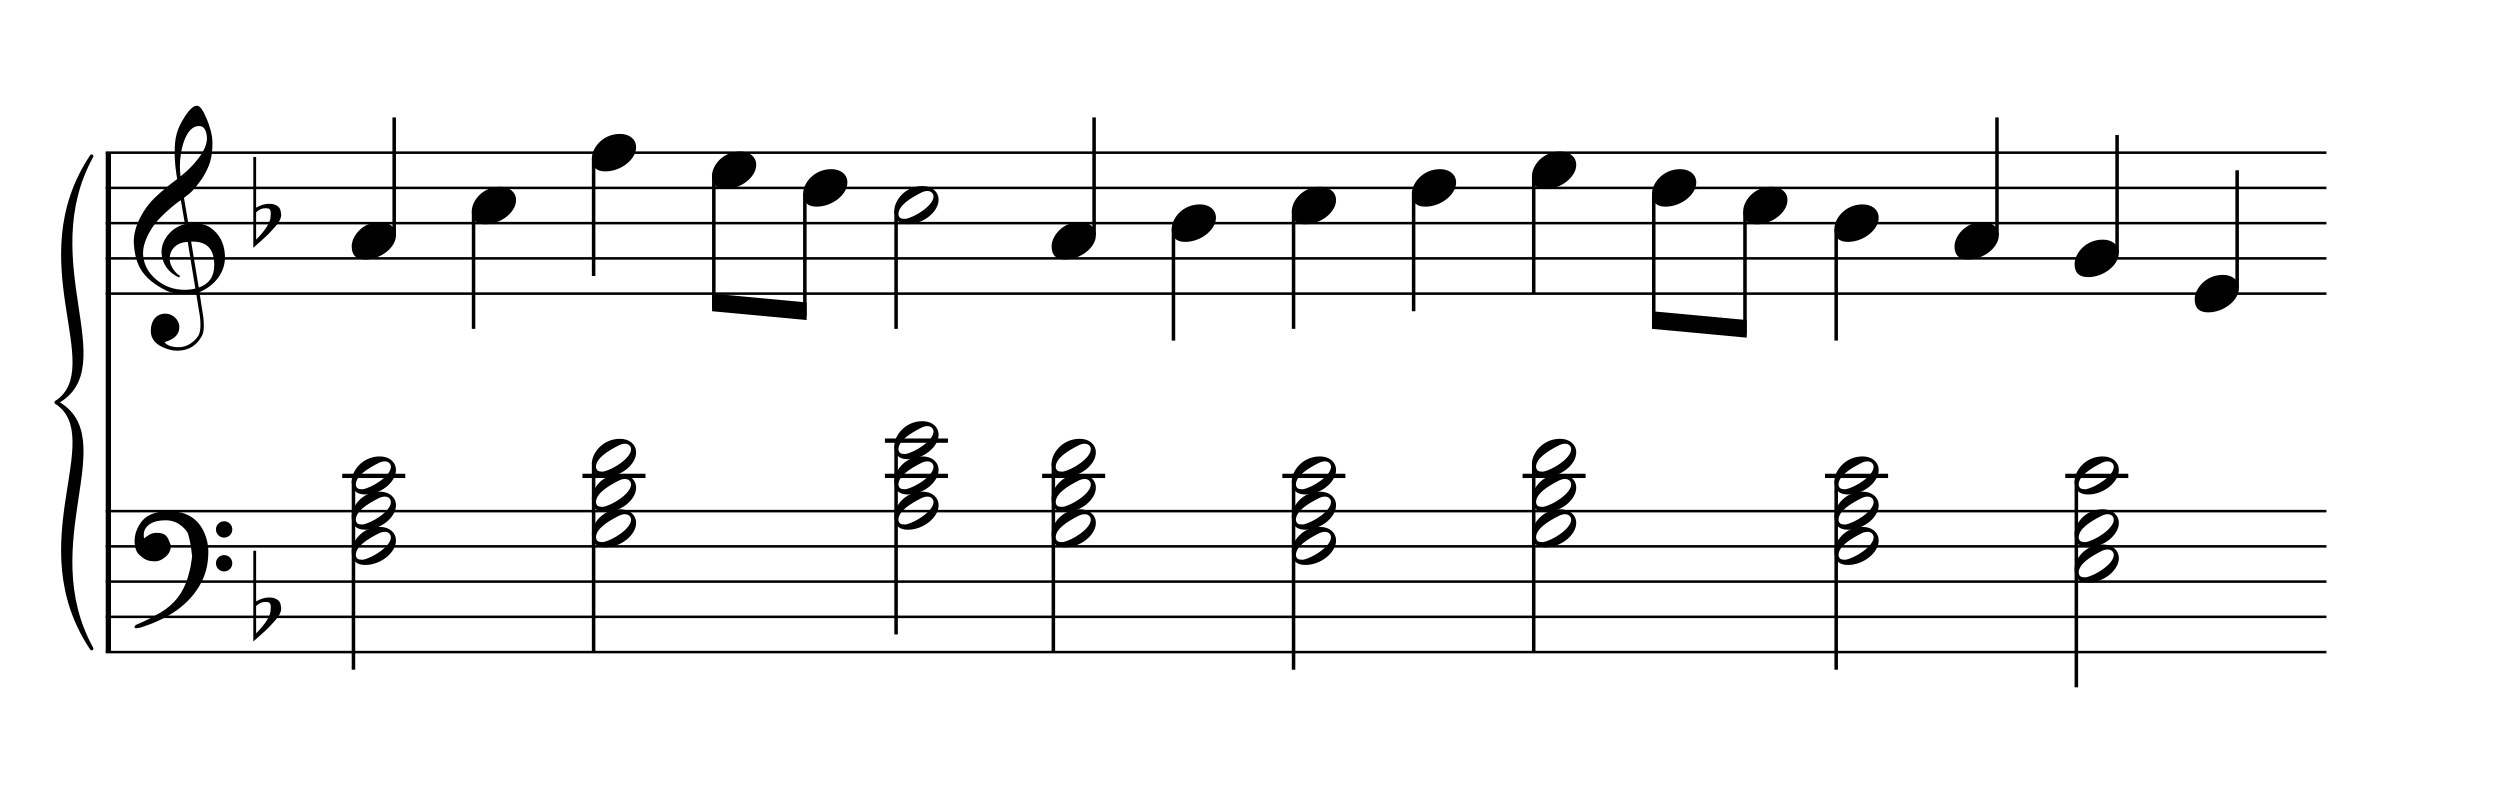
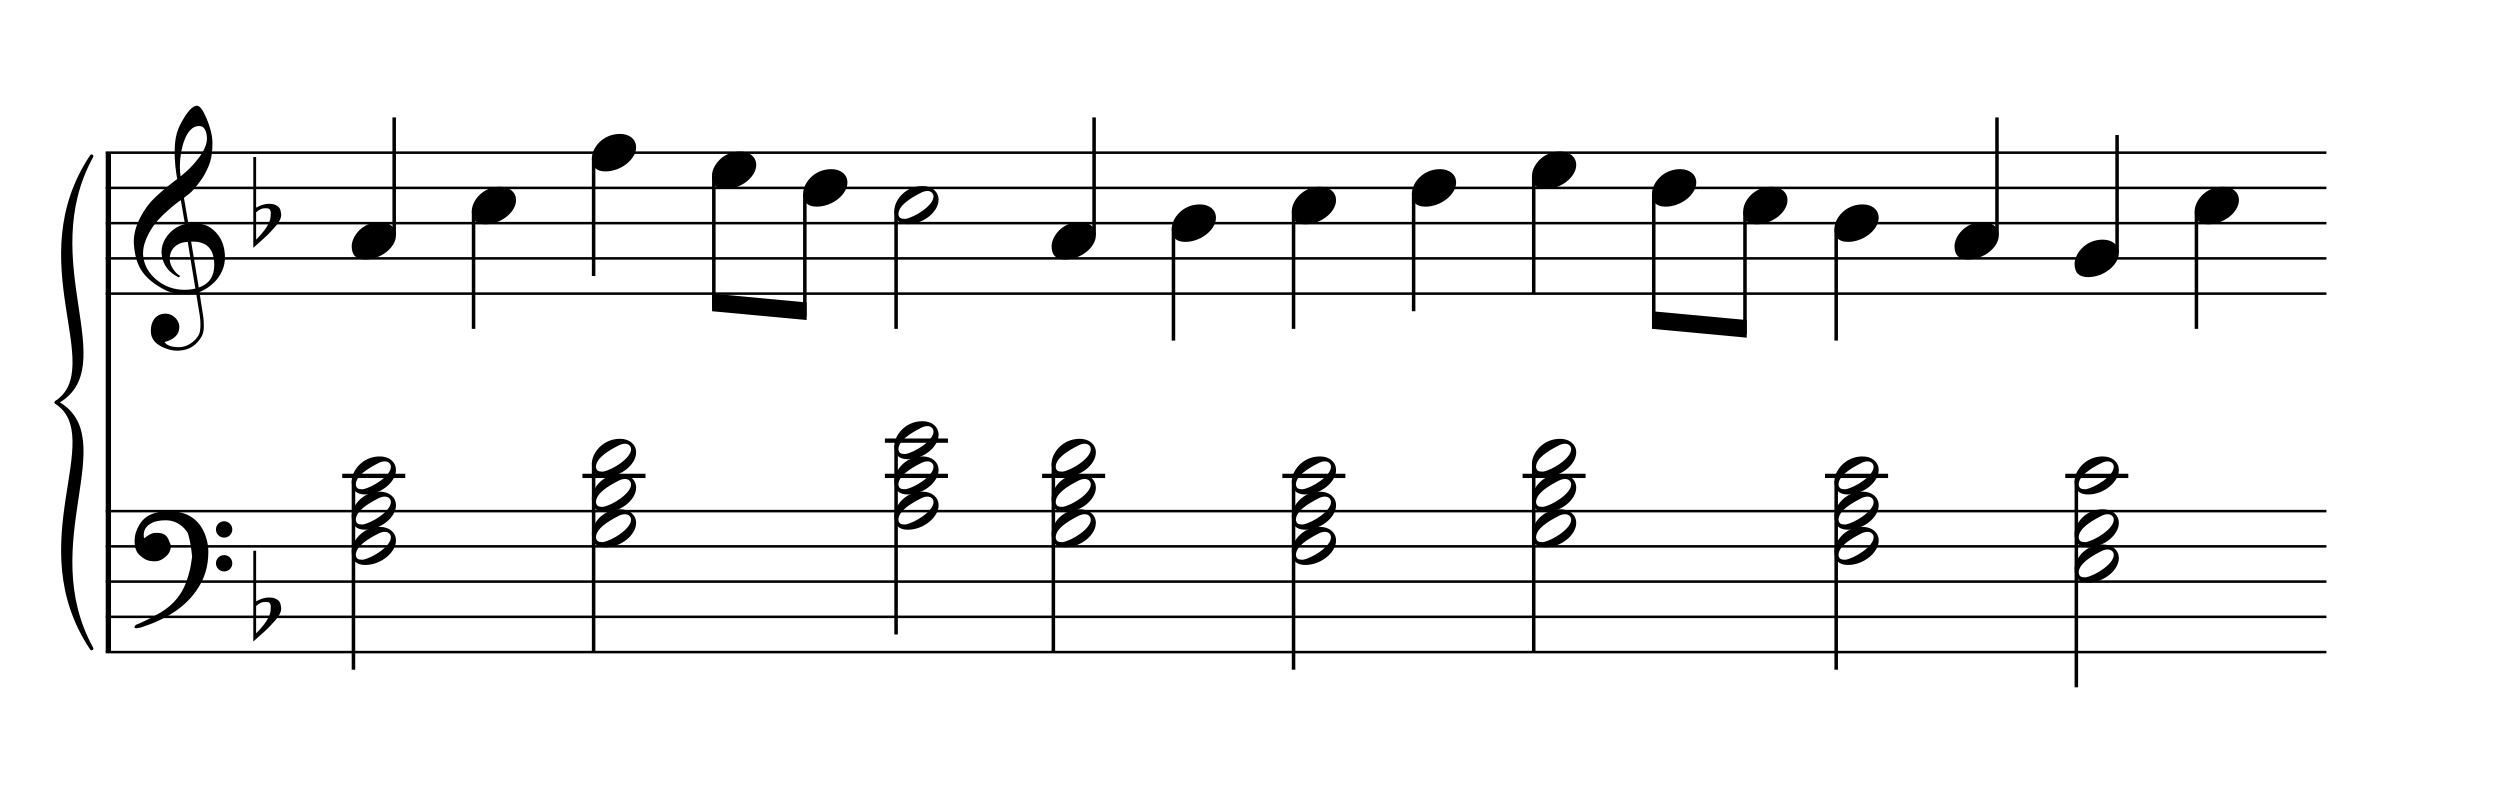
<svg xmlns="http://www.w3.org/2000/svg" xmlns:xlink="http://www.w3.org/1999/xlink" width="709.42" height="225.54" viewBox="0 0 70.942 22.554">
  <rect width="100%" height="100%" fill="#fff" />
  <defs>
    <path id="accidentalFlat" transform="scale(1,-1)" d="M20 110c32 16 54 27 93 27c26 0 35 -3 54 -13c13 -7 24 -20 27 -38l4 -25c0 -28 -16 -57 -45 -89c-23 -25 -39 -44 -65 -68l-88 -79v644h20v-359zM90 106c-32 0 -48 -10 -70 -29v-194c31 31 54 59 71 84c21 32 32 59 32 84c0 9 1 16 1 20c0 14 -3 21 -11 30l-8 3z" />
    <path id="fClef" transform="scale(1,-1)" d="M582 -120c0 32 26 58 58 58s58 -26 58 -58s-26 -58 -58 -58s-58 26 -58 58zM582 120c0 32 26 58 58 58s58 -26 58 -58s-26 -58 -58 -58s-58 26 -58 58zM158 96c51 0 73 -14 88 -49l16 -39c0 -17 -2 -30 -7 -40c-3 -11 -10 -21 -19 -31c-17 -18 -49 -43 -84 -43 c-55 0 -77 13 -112 44c-24 21 -35 55 -35 100c0 46 14 81 32 112c30 52 71 79 137 93l36 6l26 2c154 0 235 -68 274 -182c11 -32 18 -68 18 -107c0 -103 -26 -182 -68 -250c-89 -145 -234 -230 -412 -288l-30 -5c-9 0 -14 3 -14 8c3 10 5 11 10 16c35 15 70 30 96 44l78 43 c96 57 162 136 197 258c9 33 17 60 22 100c3 22 5 35 6 39c-7 69 -16 115 -23 140s-4 22 -16 40c-8 12 -19 23 -31 34c-24 21 -62 44 -118 44c-48 0 -84 -8 -113 -28c-28 -19 -42 -44 -42 -73v-16c2 -5 3 -9 4 -11c24 22 52 39 84 39z" />
    <path id="gClef" transform="scale(1,-1)" d="M441 -245c-23 -4 -48 -6 -76 -6c-59 0 -102 7 -130 20c-88 42 -150 93 -187 154c-26 44 -43 103 -48 176c0 6 -1 13 -1 19c0 54 15 111 45 170c29 57 65 106 110 148s96 85 153 127c-3 16 -8 46 -13 92c-4 43 -5 73 -5 89c0 117 16 172 69 257c34 54 64 82 89 82 c21 0 43 -30 69 -92s39 -115 41 -159v-15c0 -109 -21 -162 -67 -241c-13 -20 -63 -90 -98 -118c-13 -9 -25 -19 -37 -29l31 -181c8 1 18 2 28 2c58 0 102 -12 133 -35c59 -43 92 -104 98 -184c1 -7 1 -15 1 -22c0 -123 -87 -209 -181 -248c8 -57 17 -110 25 -162 c5 -31 6 -58 6 -80c0 -30 -5 -53 -14 -70c-35 -64 -88 -99 -158 -103c-5 0 -11 -1 -16 -1c-37 0 -72 10 -108 27c-50 24 -77 59 -80 105v11c0 29 7 55 20 76c18 28 45 42 79 44h6c49 0 93 -42 97 -87v-9c0 -51 -34 -86 -105 -106c17 -24 51 -36 102 -36c62 0 116 43 140 85 c9 16 13 41 13 74c0 20 -1 42 -5 67c-8 53 -18 106 -26 159zM461 939c-95 0 -135 -175 -135 -286c0 -24 2 -48 5 -71c50 39 92 82 127 128c40 53 60 100 60 140v8c-4 53 -22 81 -55 81h-2zM406 119l54 -326c73 25 110 78 110 161c0 7 0 15 -1 23c-7 95 -57 142 -151 142h-12 zM382 117c-72 -2 -128 -47 -128 -120v-7c2 -46 43 -99 75 -115c-3 -2 -7 -5 -10 -10c-70 33 -116 88 -123 172v11c0 68 44 126 88 159c23 17 49 29 78 36l-29 170c-21 -13 -52 -37 -92 -73c-50 -44 -86 -84 -109 -119c-45 -69 -67 -130 -67 -182v-13c5 -68 35 -127 93 -176 s125 -73 203 -73c25 0 50 3 75 9c-19 111 -36 221 -54 331z" />
    <path id="noteheadBlack" transform="scale(1,-1)" d="M0 -39c0 68 73 172 200 172c66 0 114 -37 114 -95c0 -84 -106 -171 -218 -171c-64 0 -96 30 -96 94z" />
    <path id="noteheadHalf" transform="scale(1,-1)" d="M278 64c0 22 -17 39 -43 39c-12 0 -26 -3 -41 -10c-85 -43 -165 -94 -165 -156c5 -25 15 -32 49 -32c67 11 200 95 200 159zM0 -36c0 68 73 174 200 174c66 0 114 -39 114 -97c0 -84 -106 -173 -218 -173c-64 0 -96 32 -96 96z" />
  </defs>
  <g fill="#000" stroke="#000" stroke-linecap="butt">
    <g class="system">
      <use stroke="none" xlink:href="#gClef" transform="translate(3.8,7.332) scale(0.004)" />
      <use stroke="none" xlink:href="#accidentalFlat" transform="translate(7.188,6.332) scale(0.004)" />
      <use stroke="none" xlink:href="#fClef" transform="translate(3.8,15.504) scale(0.004)" />
      <use stroke="none" xlink:href="#accidentalFlat" transform="translate(7.188,17.504) scale(0.004)" />
      <use stroke="none" xlink:href="#noteheadBlack" transform="translate(9.98,6.832) scale(0.004)" class="nh" />
      <line x1="11.186" y1="6.676" x2="11.186" y2="3.332" stroke-width="0.1" />
      <use stroke="none" xlink:href="#noteheadHalf" transform="translate(9.98,15.504) scale(0.004)" class="nh" />
      <use stroke="none" xlink:href="#noteheadHalf" transform="translate(9.98,14.504) scale(0.004)" class="nh" />
      <use stroke="none" xlink:href="#noteheadHalf" transform="translate(9.98,13.504) scale(0.004)" class="nh" />
      <line x1="10.03" y1="13.643" x2="10.03" y2="19.004" stroke-width="0.1" />
      <use stroke="none" xlink:href="#noteheadBlack" transform="translate(13.388,5.832) scale(0.004)" class="nh" />
      <line x1="13.438" y1="5.988" x2="13.438" y2="9.332" stroke-width="0.1" />
      <use stroke="none" xlink:href="#noteheadBlack" transform="translate(16.795,4.332) scale(0.004)" class="nh" />
      <line x1="16.845" y1="4.488" x2="16.845" y2="7.832" stroke-width="0.1" />
      <use stroke="none" xlink:href="#noteheadHalf" transform="translate(16.795,15.004) scale(0.004)" class="nh" />
      <use stroke="none" xlink:href="#noteheadHalf" transform="translate(16.795,14.004) scale(0.004)" class="nh" />
      <use stroke="none" xlink:href="#noteheadHalf" transform="translate(16.795,13.004) scale(0.004)" class="nh" />
      <line x1="16.845" y1="13.143" x2="16.845" y2="18.504" stroke-width="0.1" />
      <use stroke="none" xlink:href="#noteheadBlack" transform="translate(20.203,4.832) scale(0.004)" class="nh" />
      <use stroke="none" xlink:href="#noteheadBlack" transform="translate(22.791,5.332) scale(0.004)" class="nh" />
      <use stroke="none" xlink:href="#noteheadHalf" transform="translate(25.378,5.832) scale(0.004)" class="nh" />
      <line x1="25.428" y1="5.971" x2="25.428" y2="9.332" stroke-width="0.1" />
      <use stroke="none" xlink:href="#noteheadHalf" transform="translate(25.378,14.504) scale(0.004)" class="nh" />
      <use stroke="none" xlink:href="#noteheadHalf" transform="translate(25.378,13.504) scale(0.004)" class="nh" />
      <use stroke="none" xlink:href="#noteheadHalf" transform="translate(25.378,12.504) scale(0.004)" class="nh" />
      <line x1="25.428" y1="12.643" x2="25.428" y2="18.004" stroke-width="0.1" />
      <use stroke="none" xlink:href="#noteheadBlack" transform="translate(29.841,6.832) scale(0.004)" class="nh" />
      <line x1="31.047" y1="6.676" x2="31.047" y2="3.332" stroke-width="0.1" />
      <use stroke="none" xlink:href="#noteheadHalf" transform="translate(29.841,15.004) scale(0.004)" class="nh" />
      <use stroke="none" xlink:href="#noteheadHalf" transform="translate(29.841,14.004) scale(0.004)" class="nh" />
      <use stroke="none" xlink:href="#noteheadHalf" transform="translate(29.841,13.004) scale(0.004)" class="nh" />
      <line x1="29.891" y1="13.143" x2="29.891" y2="18.504" stroke-width="0.1" />
      <use stroke="none" xlink:href="#noteheadBlack" transform="translate(33.249,6.332) scale(0.004)" class="nh" />
      <line x1="33.299" y1="6.488" x2="33.299" y2="9.665" stroke-width="0.1" />
      <use stroke="none" xlink:href="#noteheadBlack" transform="translate(36.657,5.832) scale(0.004)" class="nh" />
      <line x1="36.707" y1="5.988" x2="36.707" y2="9.332" stroke-width="0.1" />
      <use stroke="none" xlink:href="#noteheadHalf" transform="translate(36.657,15.504) scale(0.004)" class="nh" />
      <use stroke="none" xlink:href="#noteheadHalf" transform="translate(36.657,14.504) scale(0.004)" class="nh" />
      <use stroke="none" xlink:href="#noteheadHalf" transform="translate(36.657,13.504) scale(0.004)" class="nh" />
      <line x1="36.707" y1="13.643" x2="36.707" y2="19.004" stroke-width="0.1" />
      <use stroke="none" xlink:href="#noteheadBlack" transform="translate(40.064,5.332) scale(0.004)" class="nh" />
      <line x1="40.114" y1="5.488" x2="40.114" y2="8.832" stroke-width="0.1" />
      <use stroke="none" xlink:href="#noteheadBlack" transform="translate(43.472,4.832) scale(0.004)" class="nh" />
      <line x1="43.522" y1="4.988" x2="43.522" y2="8.332" stroke-width="0.1" />
      <use stroke="none" xlink:href="#noteheadHalf" transform="translate(43.472,15.004) scale(0.004)" class="nh" />
      <use stroke="none" xlink:href="#noteheadHalf" transform="translate(43.472,14.004) scale(0.004)" class="nh" />
      <use stroke="none" xlink:href="#noteheadHalf" transform="translate(43.472,13.004) scale(0.004)" class="nh" />
      <line x1="43.522" y1="13.143" x2="43.522" y2="18.504" stroke-width="0.1" />
      <use stroke="none" xlink:href="#noteheadBlack" transform="translate(46.879,5.332) scale(0.004)" class="nh" />
      <use stroke="none" xlink:href="#noteheadBlack" transform="translate(49.467,5.832) scale(0.004)" class="nh" />
      <use stroke="none" xlink:href="#noteheadBlack" transform="translate(52.055,6.332) scale(0.004)" class="nh" />
      <line x1="52.105" y1="6.488" x2="52.105" y2="9.665" stroke-width="0.1" />
      <use stroke="none" xlink:href="#noteheadHalf" transform="translate(52.055,15.504) scale(0.004)" class="nh" />
      <use stroke="none" xlink:href="#noteheadHalf" transform="translate(52.055,14.504) scale(0.004)" class="nh" />
      <use stroke="none" xlink:href="#noteheadHalf" transform="translate(52.055,13.504) scale(0.004)" class="nh" />
      <line x1="52.105" y1="13.643" x2="52.105" y2="19.004" stroke-width="0.1" />
      <use stroke="none" xlink:href="#noteheadBlack" transform="translate(55.463,6.832) scale(0.004)" class="nh" />
      <line x1="56.668" y1="6.676" x2="56.668" y2="3.332" stroke-width="0.1" />
      <use stroke="none" xlink:href="#noteheadBlack" transform="translate(58.87,7.332) scale(0.004)" class="nh" />
      <line x1="60.076" y1="7.176" x2="60.076" y2="3.832" stroke-width="0.1" />
      <use stroke="none" xlink:href="#noteheadHalf" transform="translate(58.87,16.004) scale(0.004)" class="nh" />
      <use stroke="none" xlink:href="#noteheadHalf" transform="translate(58.87,15.004) scale(0.004)" class="nh" />
      <use stroke="none" xlink:href="#noteheadHalf" transform="translate(58.87,13.504) scale(0.004)" class="nh" />
      <line x1="58.92" y1="13.643" x2="58.92" y2="19.504" stroke-width="0.1" />
-       <use stroke="none" xlink:href="#noteheadBlack" transform="translate(62.278,8.332) scale(0.004)" class="nh" />
-       <line x1="63.483" y1="8.176" x2="63.483" y2="4.832" stroke-width="0.1" />
+       <use stroke="none" xlink:href="#noteheadBlack" transform="translate(62.278,5.832) scale(0.004)" class="nh" />
+       <line x1="62.328" y1="5.988" x2="62.328" y2="9.332" stroke-width="0.1" />
      <line x1="9.711" y1="13.504" x2="11.5" y2="13.504" stroke-width="0.122" />
      <line x1="16.528" y1="13.504" x2="18.317" y2="13.504" stroke-width="0.122" />
      <line x1="25.111" y1="13.504" x2="26.9" y2="13.504" stroke-width="0.122" />
      <line x1="29.572" y1="13.504" x2="31.361" y2="13.504" stroke-width="0.122" />
      <line x1="36.389" y1="13.504" x2="38.178" y2="13.504" stroke-width="0.122" />
      <line x1="43.206" y1="13.504" x2="44.994" y2="13.504" stroke-width="0.122" />
      <line x1="51.789" y1="13.504" x2="53.578" y2="13.504" stroke-width="0.122" />
      <line x1="58.606" y1="13.504" x2="60.394" y2="13.504" stroke-width="0.122" />
      <line x1="25.111" y1="12.504" x2="26.9" y2="12.504" stroke-width="0.122" />
      <polygon stroke="none" points="20.206,8.832 22.889,9.082 22.889,8.582 20.206,8.332" class="beam" />
      <line x1="20.256" y1="4.988" x2="20.256" y2="8.732" stroke-width="0.1" />
      <line x1="22.839" y1="5.488" x2="22.839" y2="8.982" stroke-width="0.1" />
      <polygon stroke="none" points="46.878,9.332 49.567,9.582 49.567,9.082 46.878,8.832" class="beam" />
      <line x1="46.928" y1="5.488" x2="46.928" y2="9.232" stroke-width="0.1" />
      <line x1="49.517" y1="5.988" x2="49.517" y2="9.482" stroke-width="0.1" />
      <line x1="3" y1="4.332" x2="66.017" y2="4.332" stroke-width="0.072" />
      <line x1="3" y1="5.332" x2="66.017" y2="5.332" stroke-width="0.072" />
      <line x1="3" y1="6.332" x2="66.017" y2="6.332" stroke-width="0.072" />
      <line x1="3" y1="7.332" x2="66.017" y2="7.332" stroke-width="0.072" />
      <line x1="3" y1="8.332" x2="66.017" y2="8.332" stroke-width="0.072" />
      <line x1="3" y1="14.504" x2="66.017" y2="14.504" stroke-width="0.072" />
      <line x1="3" y1="15.504" x2="66.017" y2="15.504" stroke-width="0.072" />
      <line x1="3" y1="16.504" x2="66.017" y2="16.504" stroke-width="0.072" />
      <line x1="3" y1="17.504" x2="66.017" y2="17.504" stroke-width="0.072" />
      <line x1="3" y1="18.504" x2="66.017" y2="18.504" stroke-width="0.072" />
      <line x1="3.075" y1="4.332" x2="3.075" y2="18.504" stroke-width="0.15" />
      <path d="M 2.6 18.404 C 0.6 15.404 3.1 12.418 1.6 11.418 C 3.45 12.418 0.95 15.404 2.6 18.404" stroke-width="0.1" stroke-linejoin="round" stroke-linecap="round" />
      <path d="M 2.6 4.432 C 0.6 7.432 3.1 10.418 1.6 11.418 C 3.45 10.418 0.95 7.432 2.6 4.432" stroke-width="0.1" stroke-linejoin="round" stroke-linecap="round" />
    </g>
  </g>
</svg>
